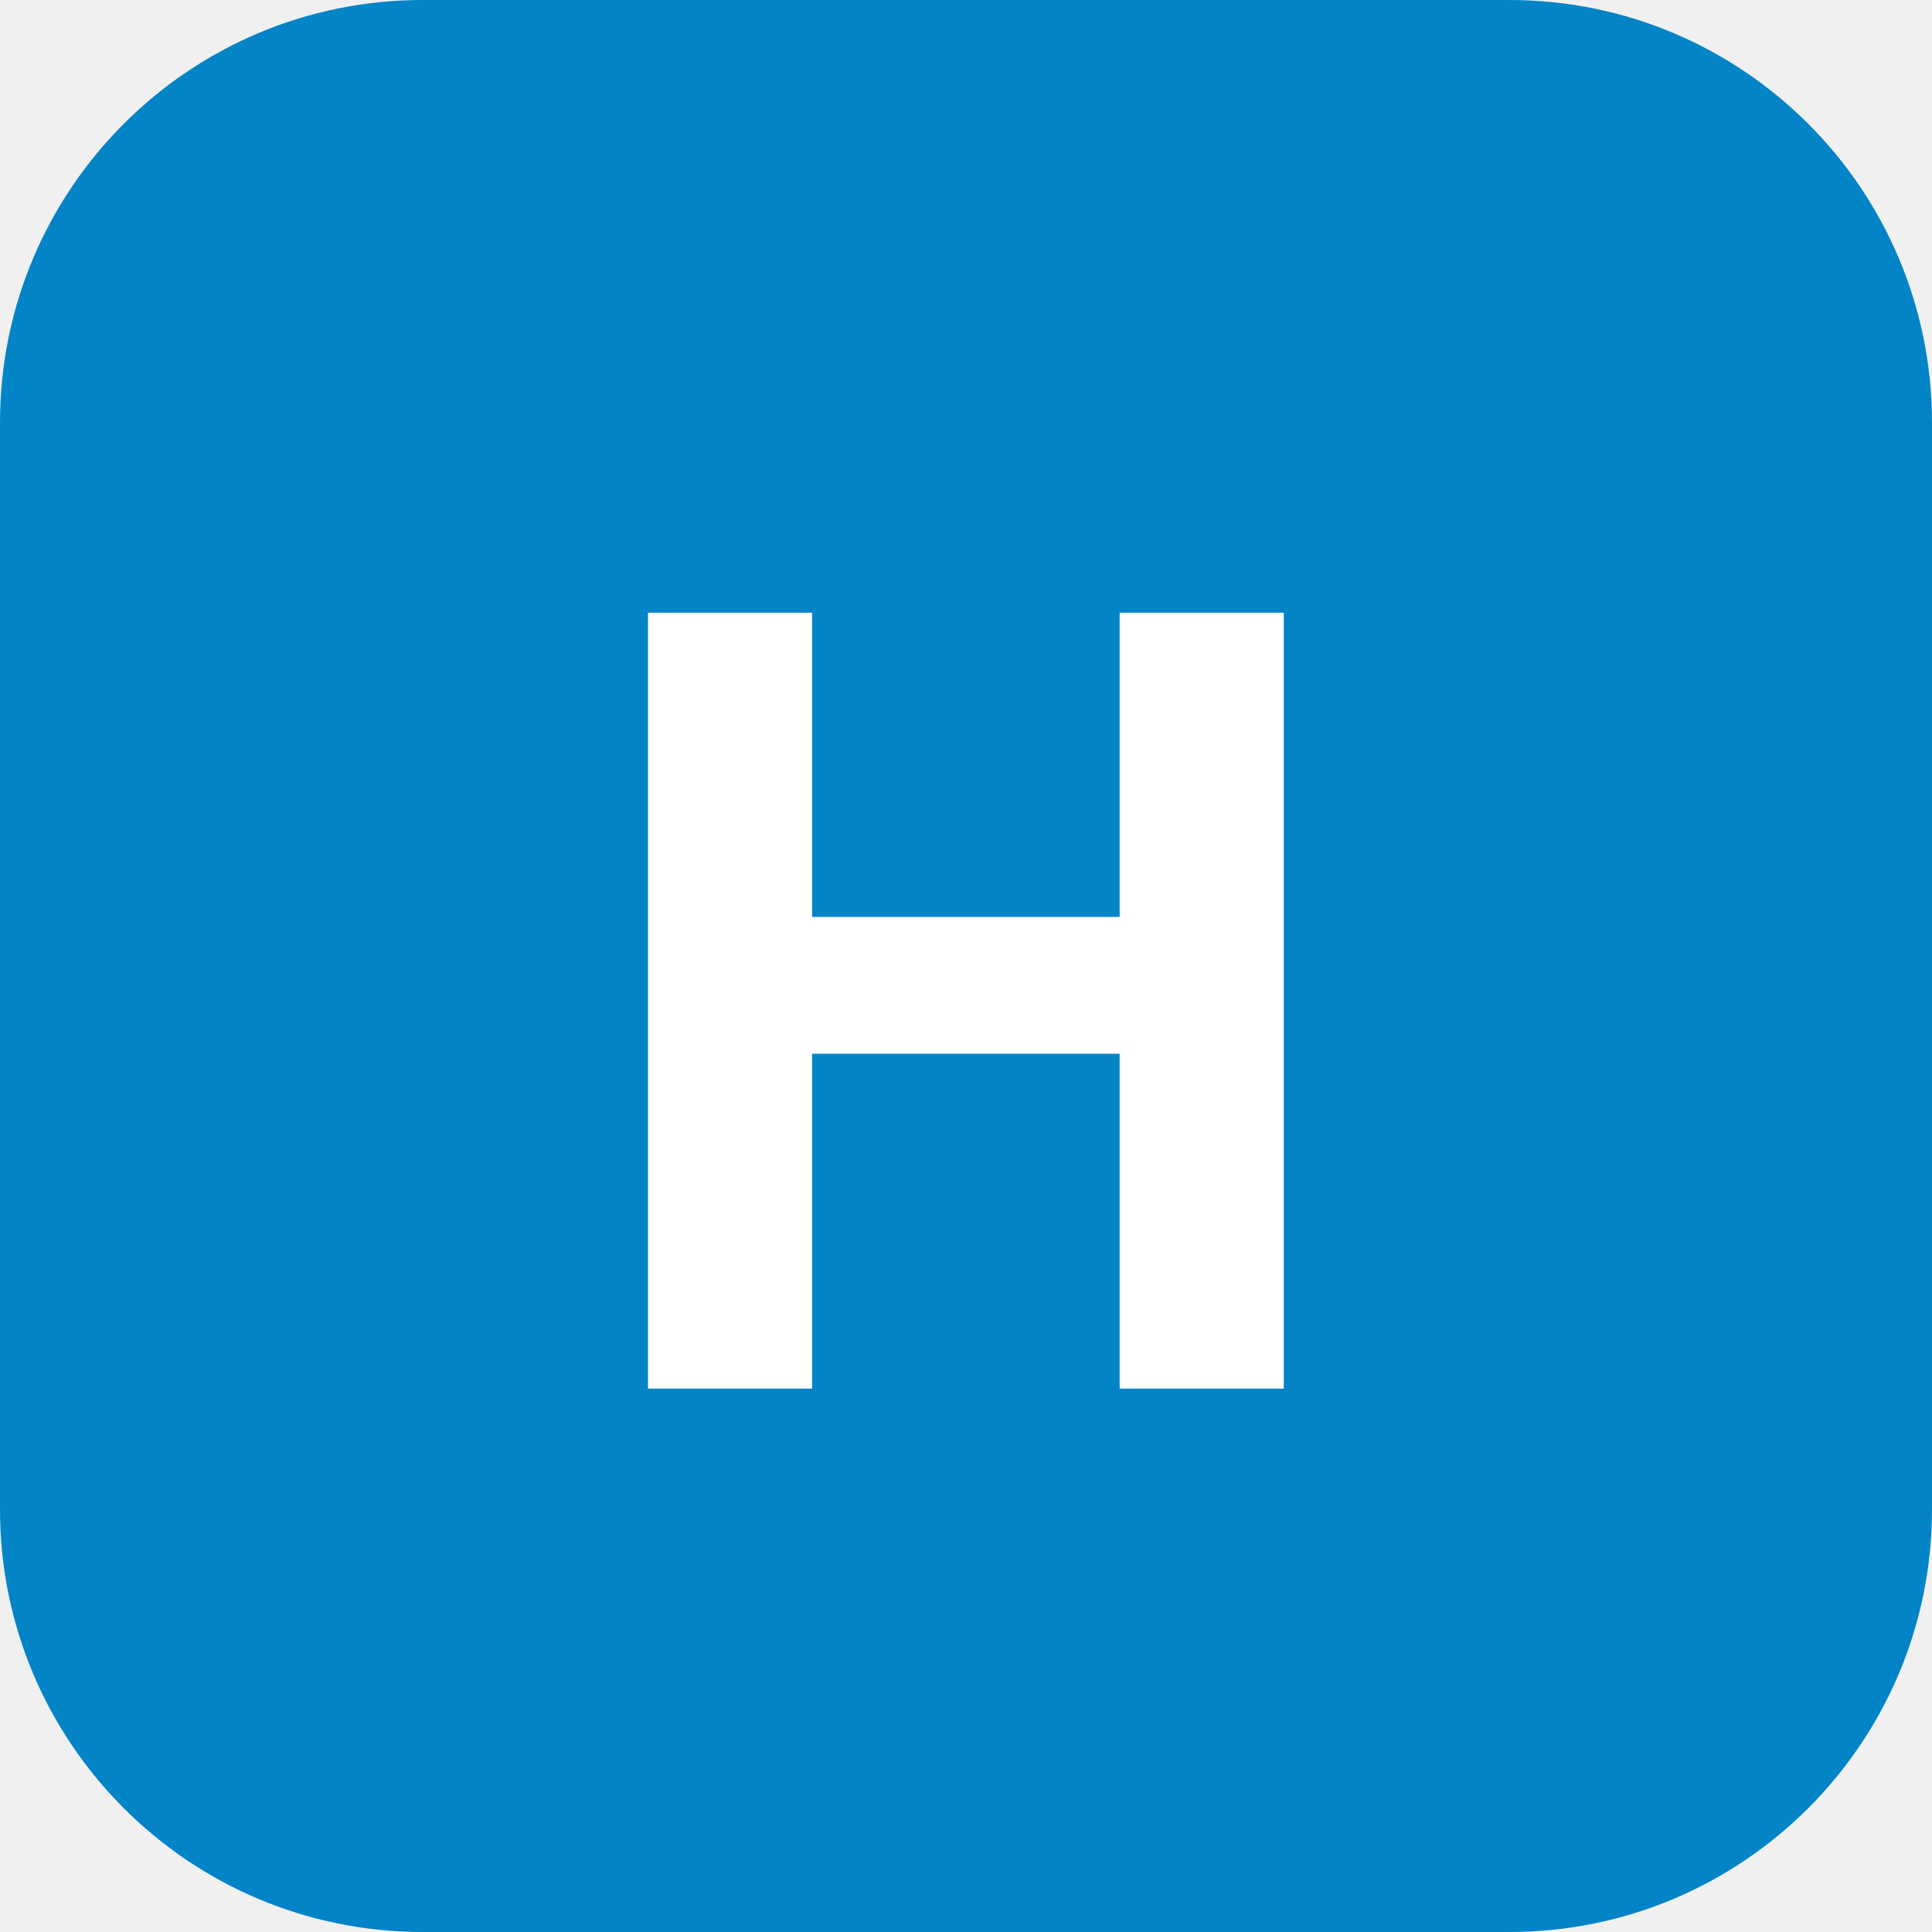
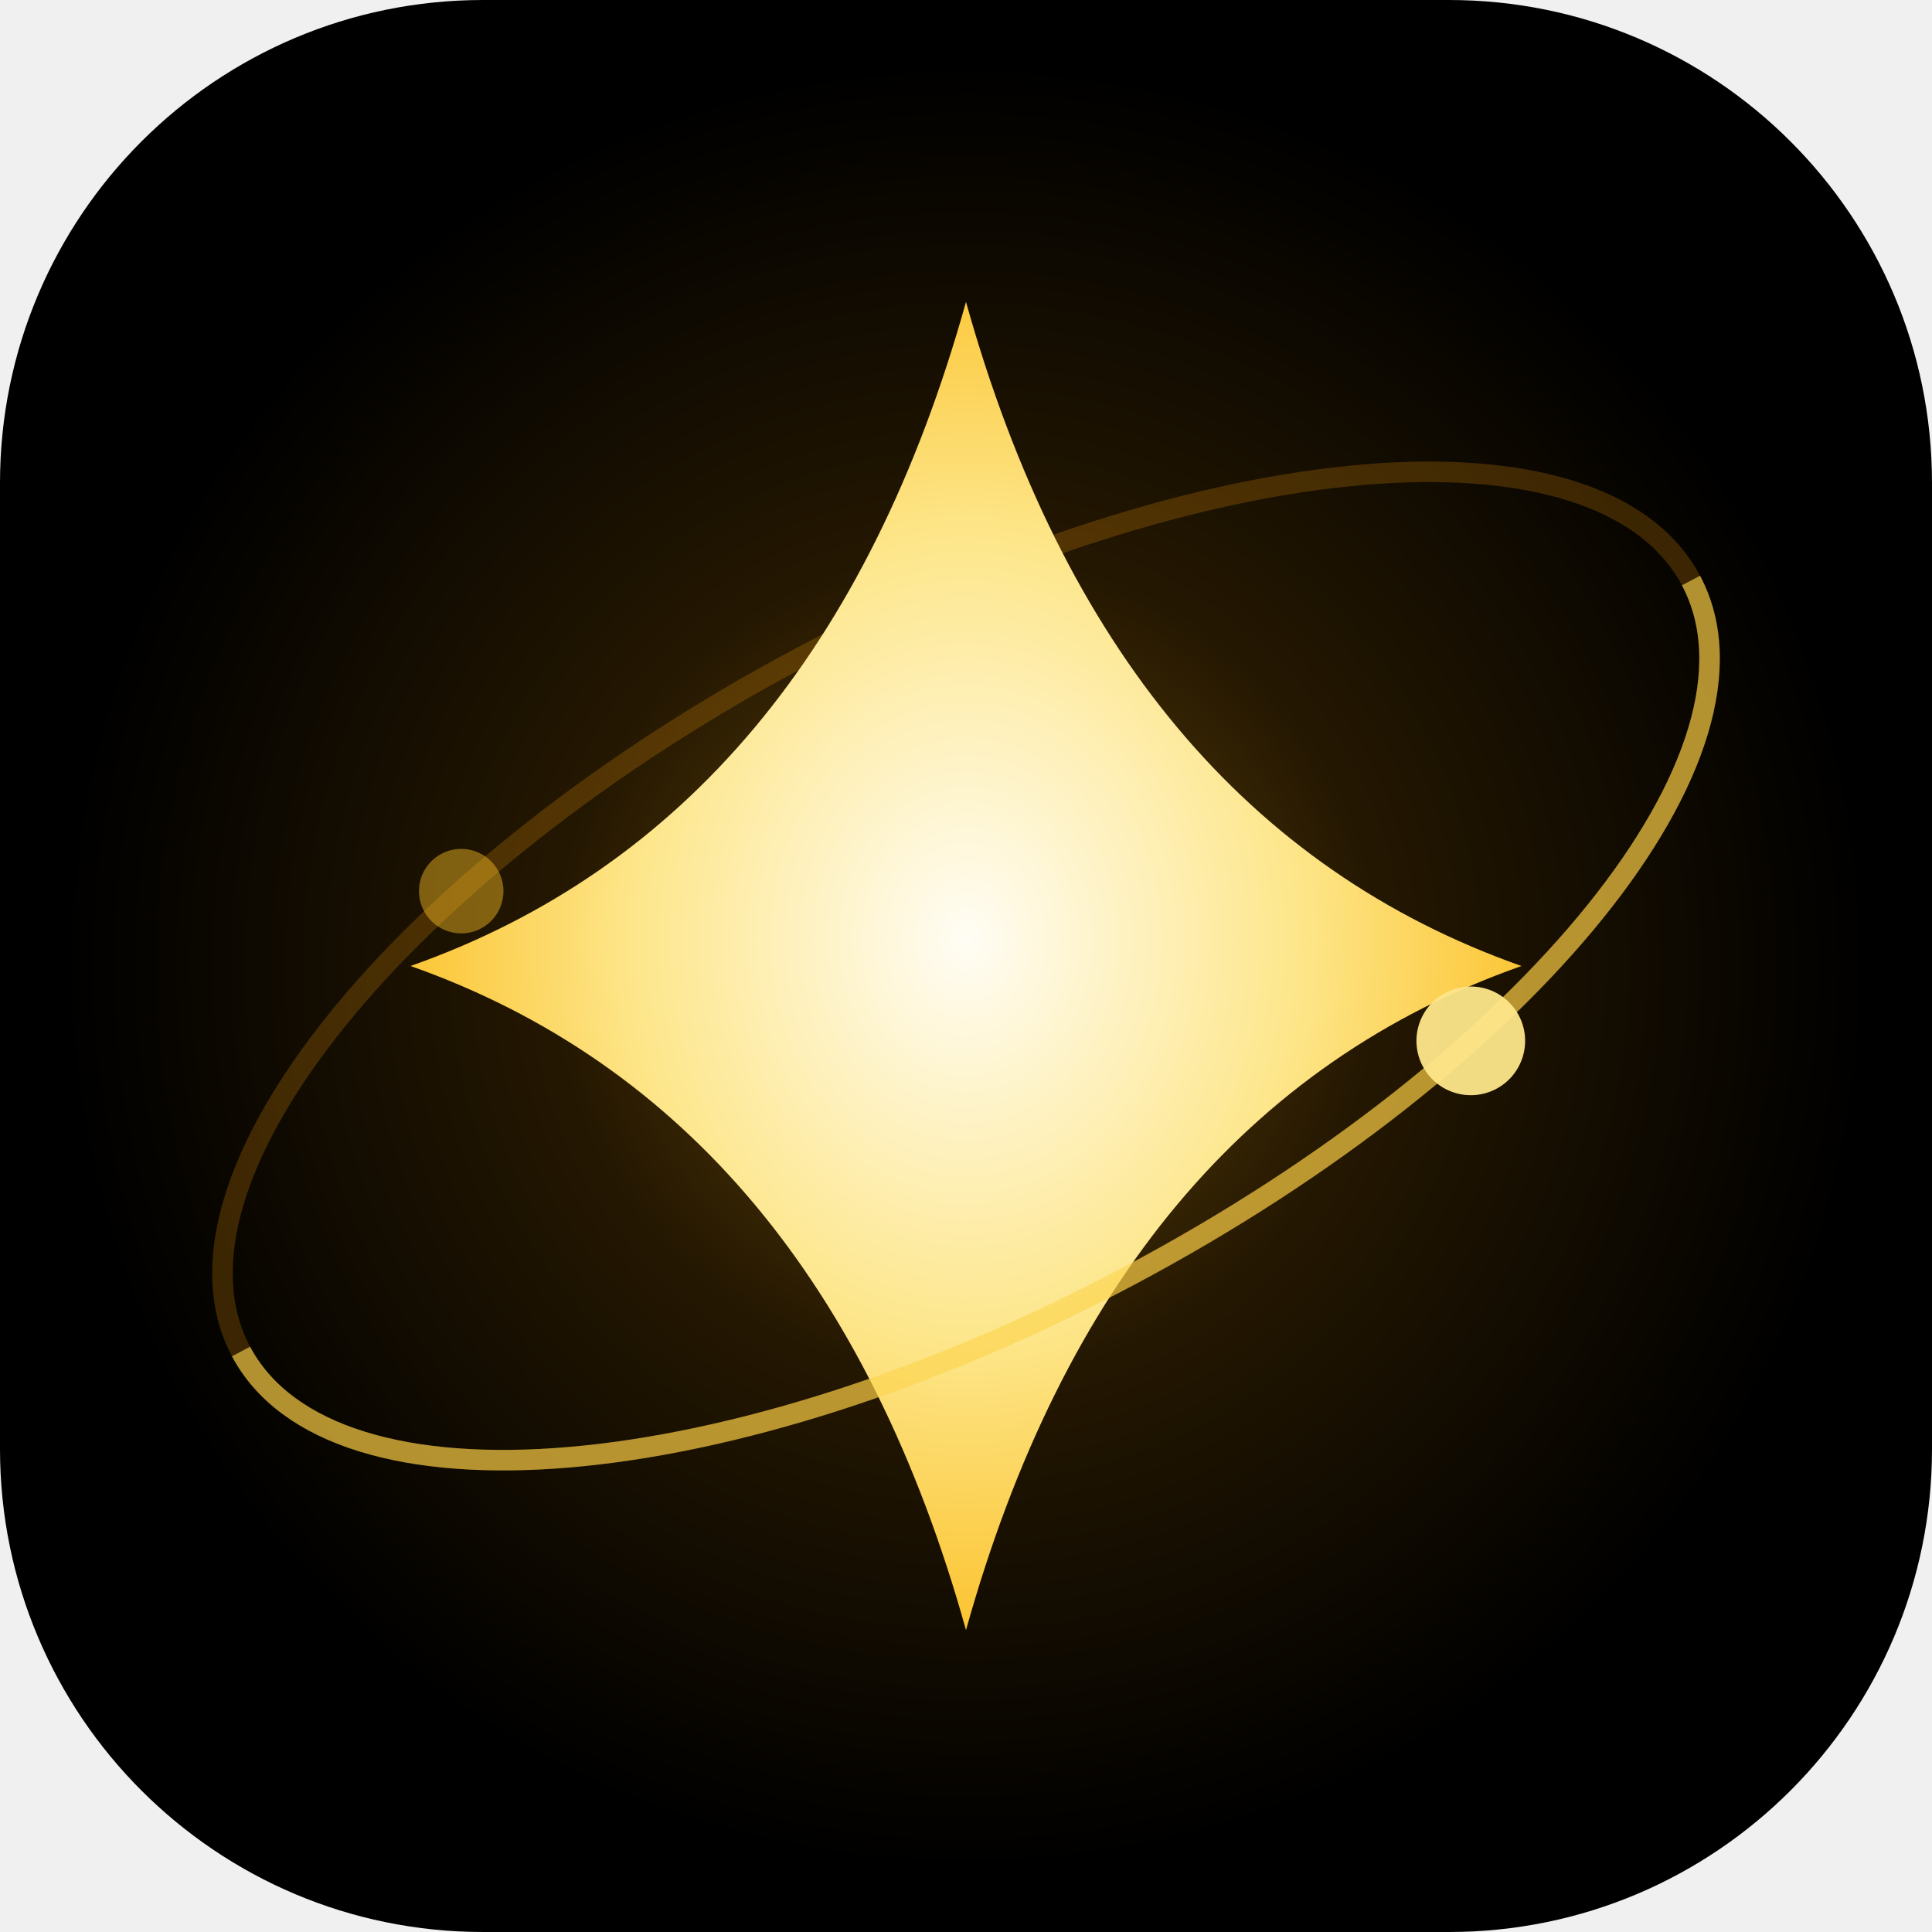
- <svg xmlns="http://www.w3.org/2000/svg" viewBox="0 0 64 64">
-   <rect width="64" height="64" rx="14" fill="#0284c7" />
-   <text x="32" y="46" text-anchor="middle" font-size="36" font-family="sans-serif" fill="#fff" font-weight="700">H</text>
+ <svg xmlns="http://www.w3.org/2000/svg" viewBox="0 0 32 32" role="img" aria-label="Hyakuya の 小站">
+   <defs>
+     <radialGradient id="halo" cx="0.5" cy="0.5" r="0.5">
+       <stop offset="0" stop-color="#fbbf24" stop-opacity="0.42" />
+       <stop offset="0.45" stop-color="#f59e0b" stop-opacity="0.15" />
+       <stop offset="1" stop-color="#f59e0b" stop-opacity="0" />
+     </radialGradient>
+     <radialGradient id="ember" cx="0.5" cy="0.48" r="0.55">
+       <stop offset="0" stop-color="#fffdf5" />
+       <stop offset="0.55" stop-color="#fde68a" />
+       <stop offset="1" stop-color="#fbbf24" />
+     </radialGradient>
+     <clipPath id="badge">
+       <rect width="32" height="32" rx="8" />
+     </clipPath>
+     <clipPath id="orbitFront">
+       <rect x="0" y="16" width="32" height="16" />
+     </clipPath>
+   </defs>
+   <g clip-path="url(#badge)">
+     <rect width="32" height="32" fill="#000000" />
+     <circle cx="16" cy="16" r="15" fill="url(#halo)" />
+     <g transform="rotate(-28 16 16)">
+       <ellipse cx="16" cy="16" rx="13.6" ry="5.8" fill="none" stroke="#f59e0b" stroke-opacity="0.22" stroke-width="0.34" />
+       <circle cx="9.2" cy="10.98" r="0.7" fill="#fbbf24" fill-opacity="0.45" />
+     </g>
+     <path d="M16 5              Q18.4 13.6 25.2 16              Q18.4 18.4 16 27              Q13.6 18.4 6.8 16              Q13.6 13.6 16 5 Z" fill="url(#ember)" />
+     <g transform="rotate(-28 16 16)" clip-path="url(#orbitFront)">
+       <ellipse cx="16" cy="16" rx="13.6" ry="5.8" fill="none" stroke="#fcd34d" stroke-opacity="0.62" stroke-width="0.34" />
+       <circle cx="22.8" cy="21.02" r="0.9" fill="#fde68a" fill-opacity="0.95" />
+     </g>
+   </g>
</svg>
